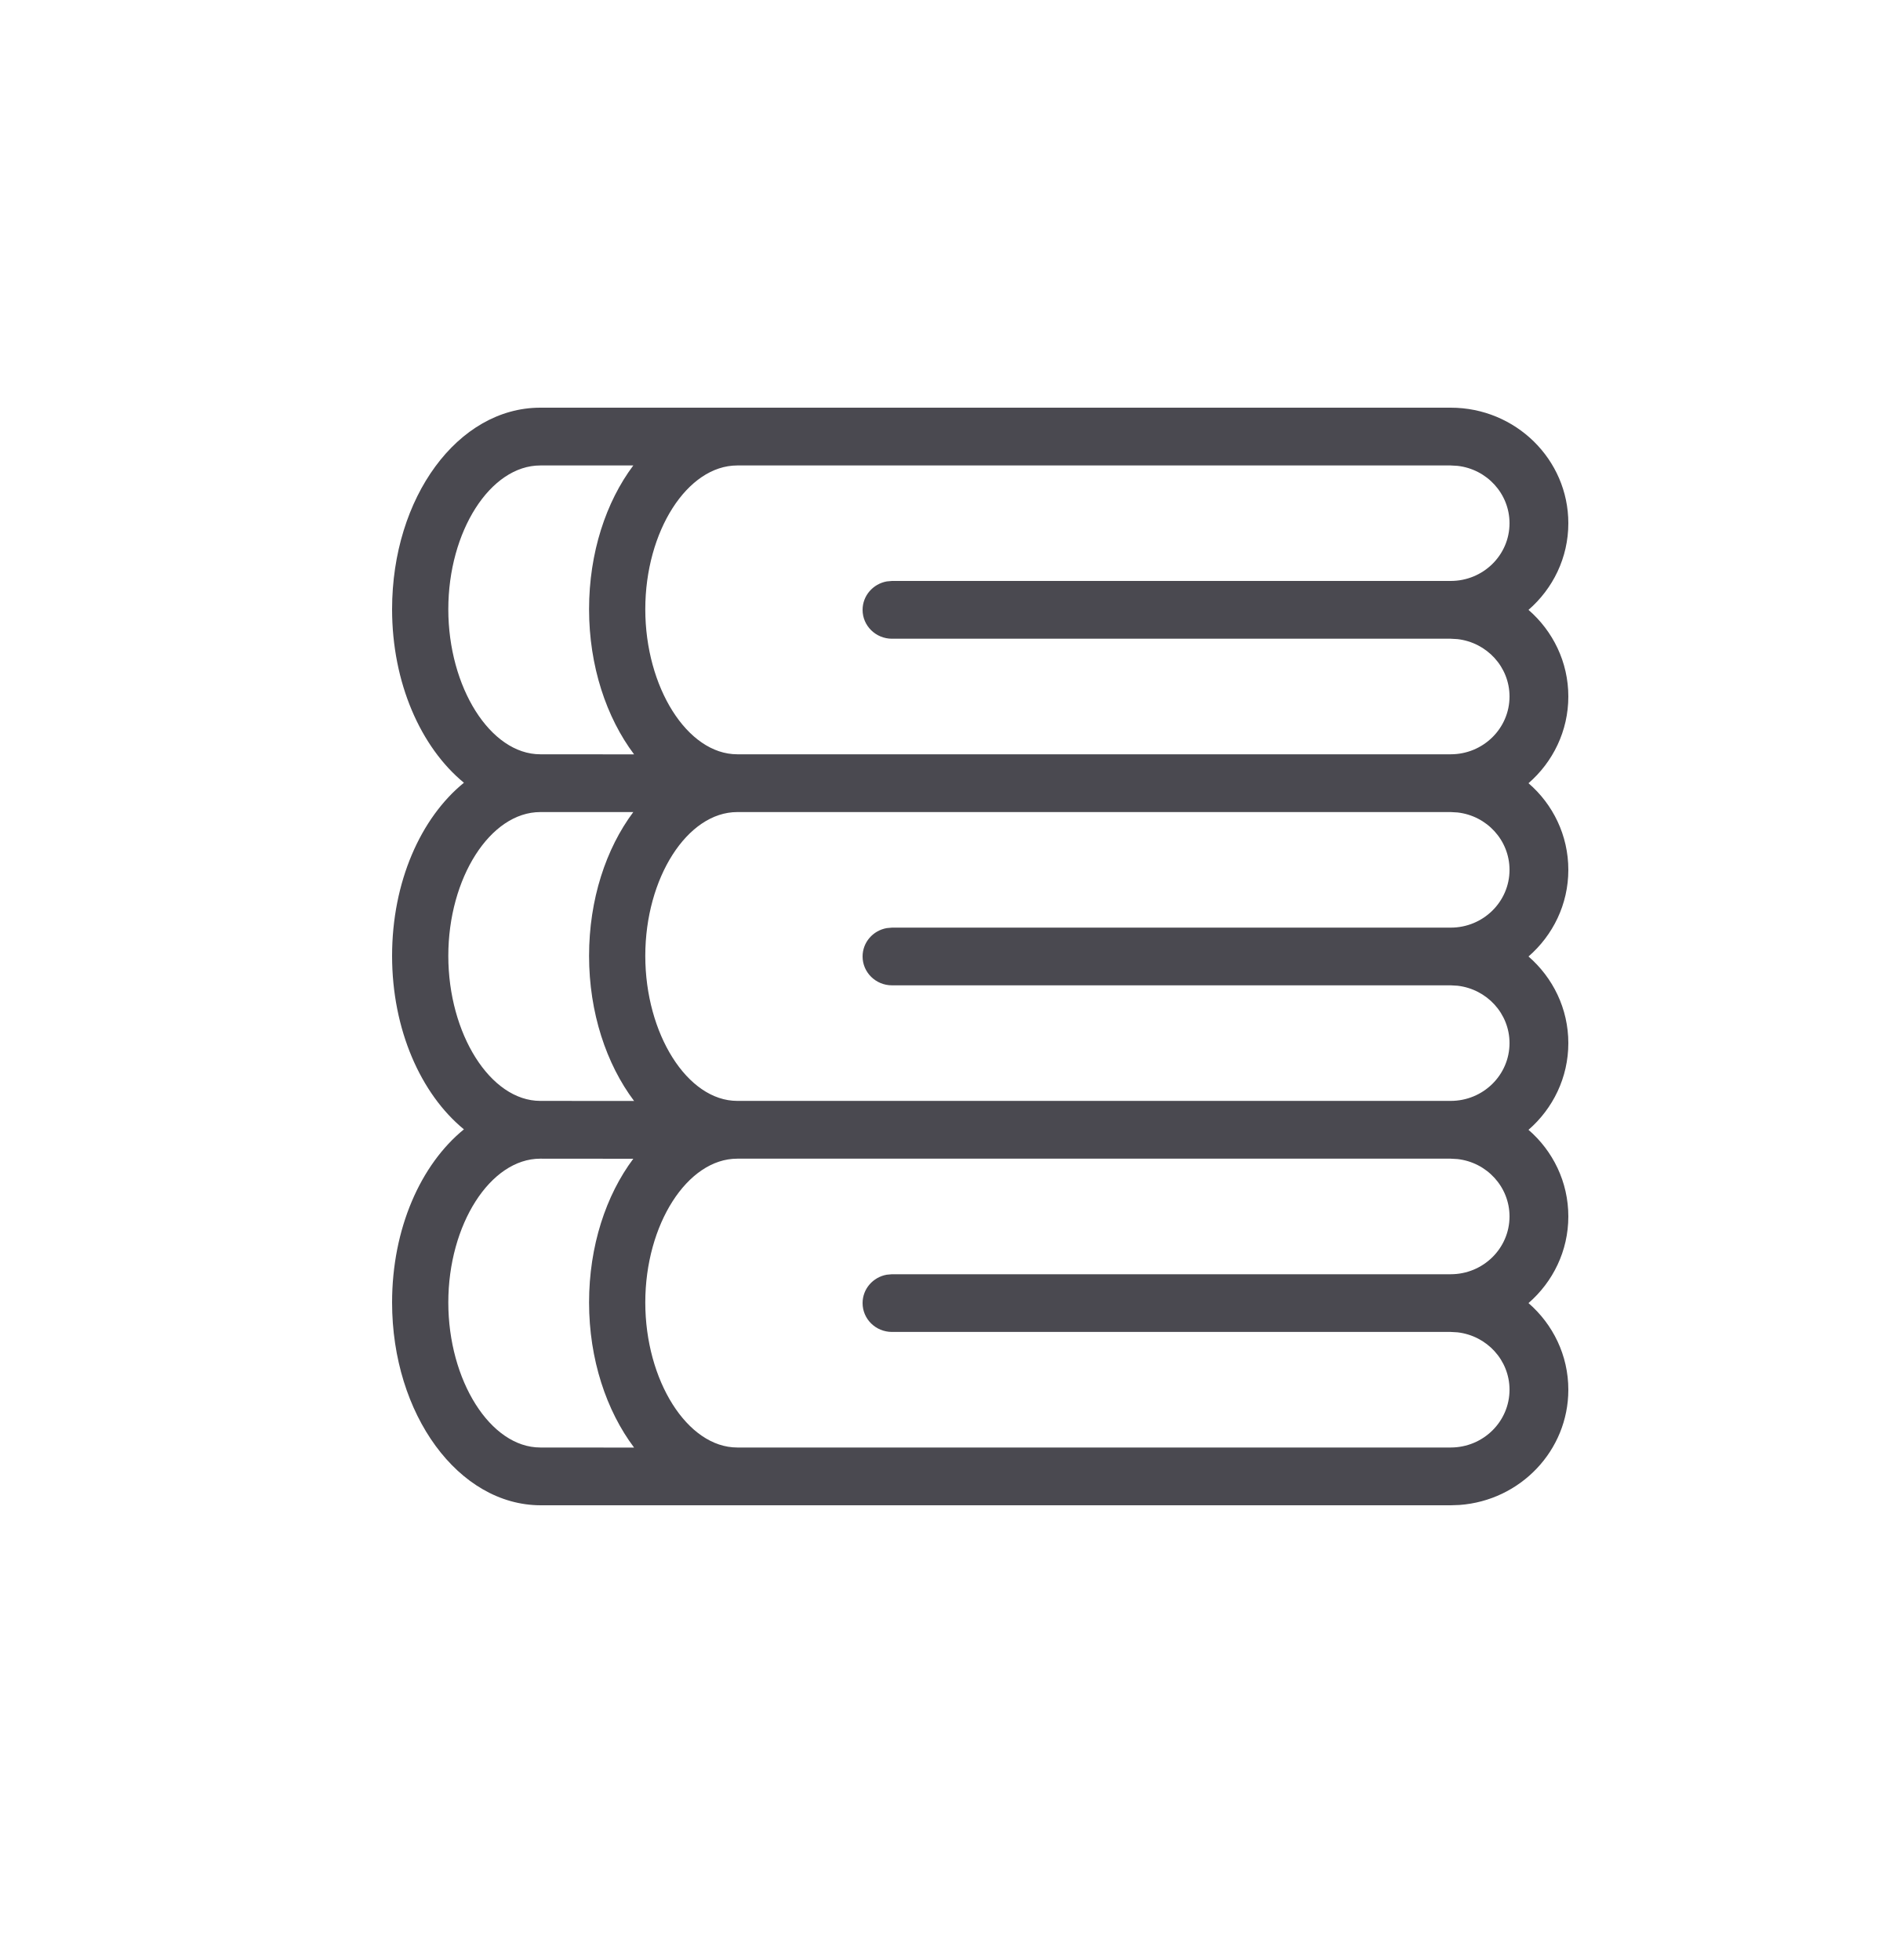
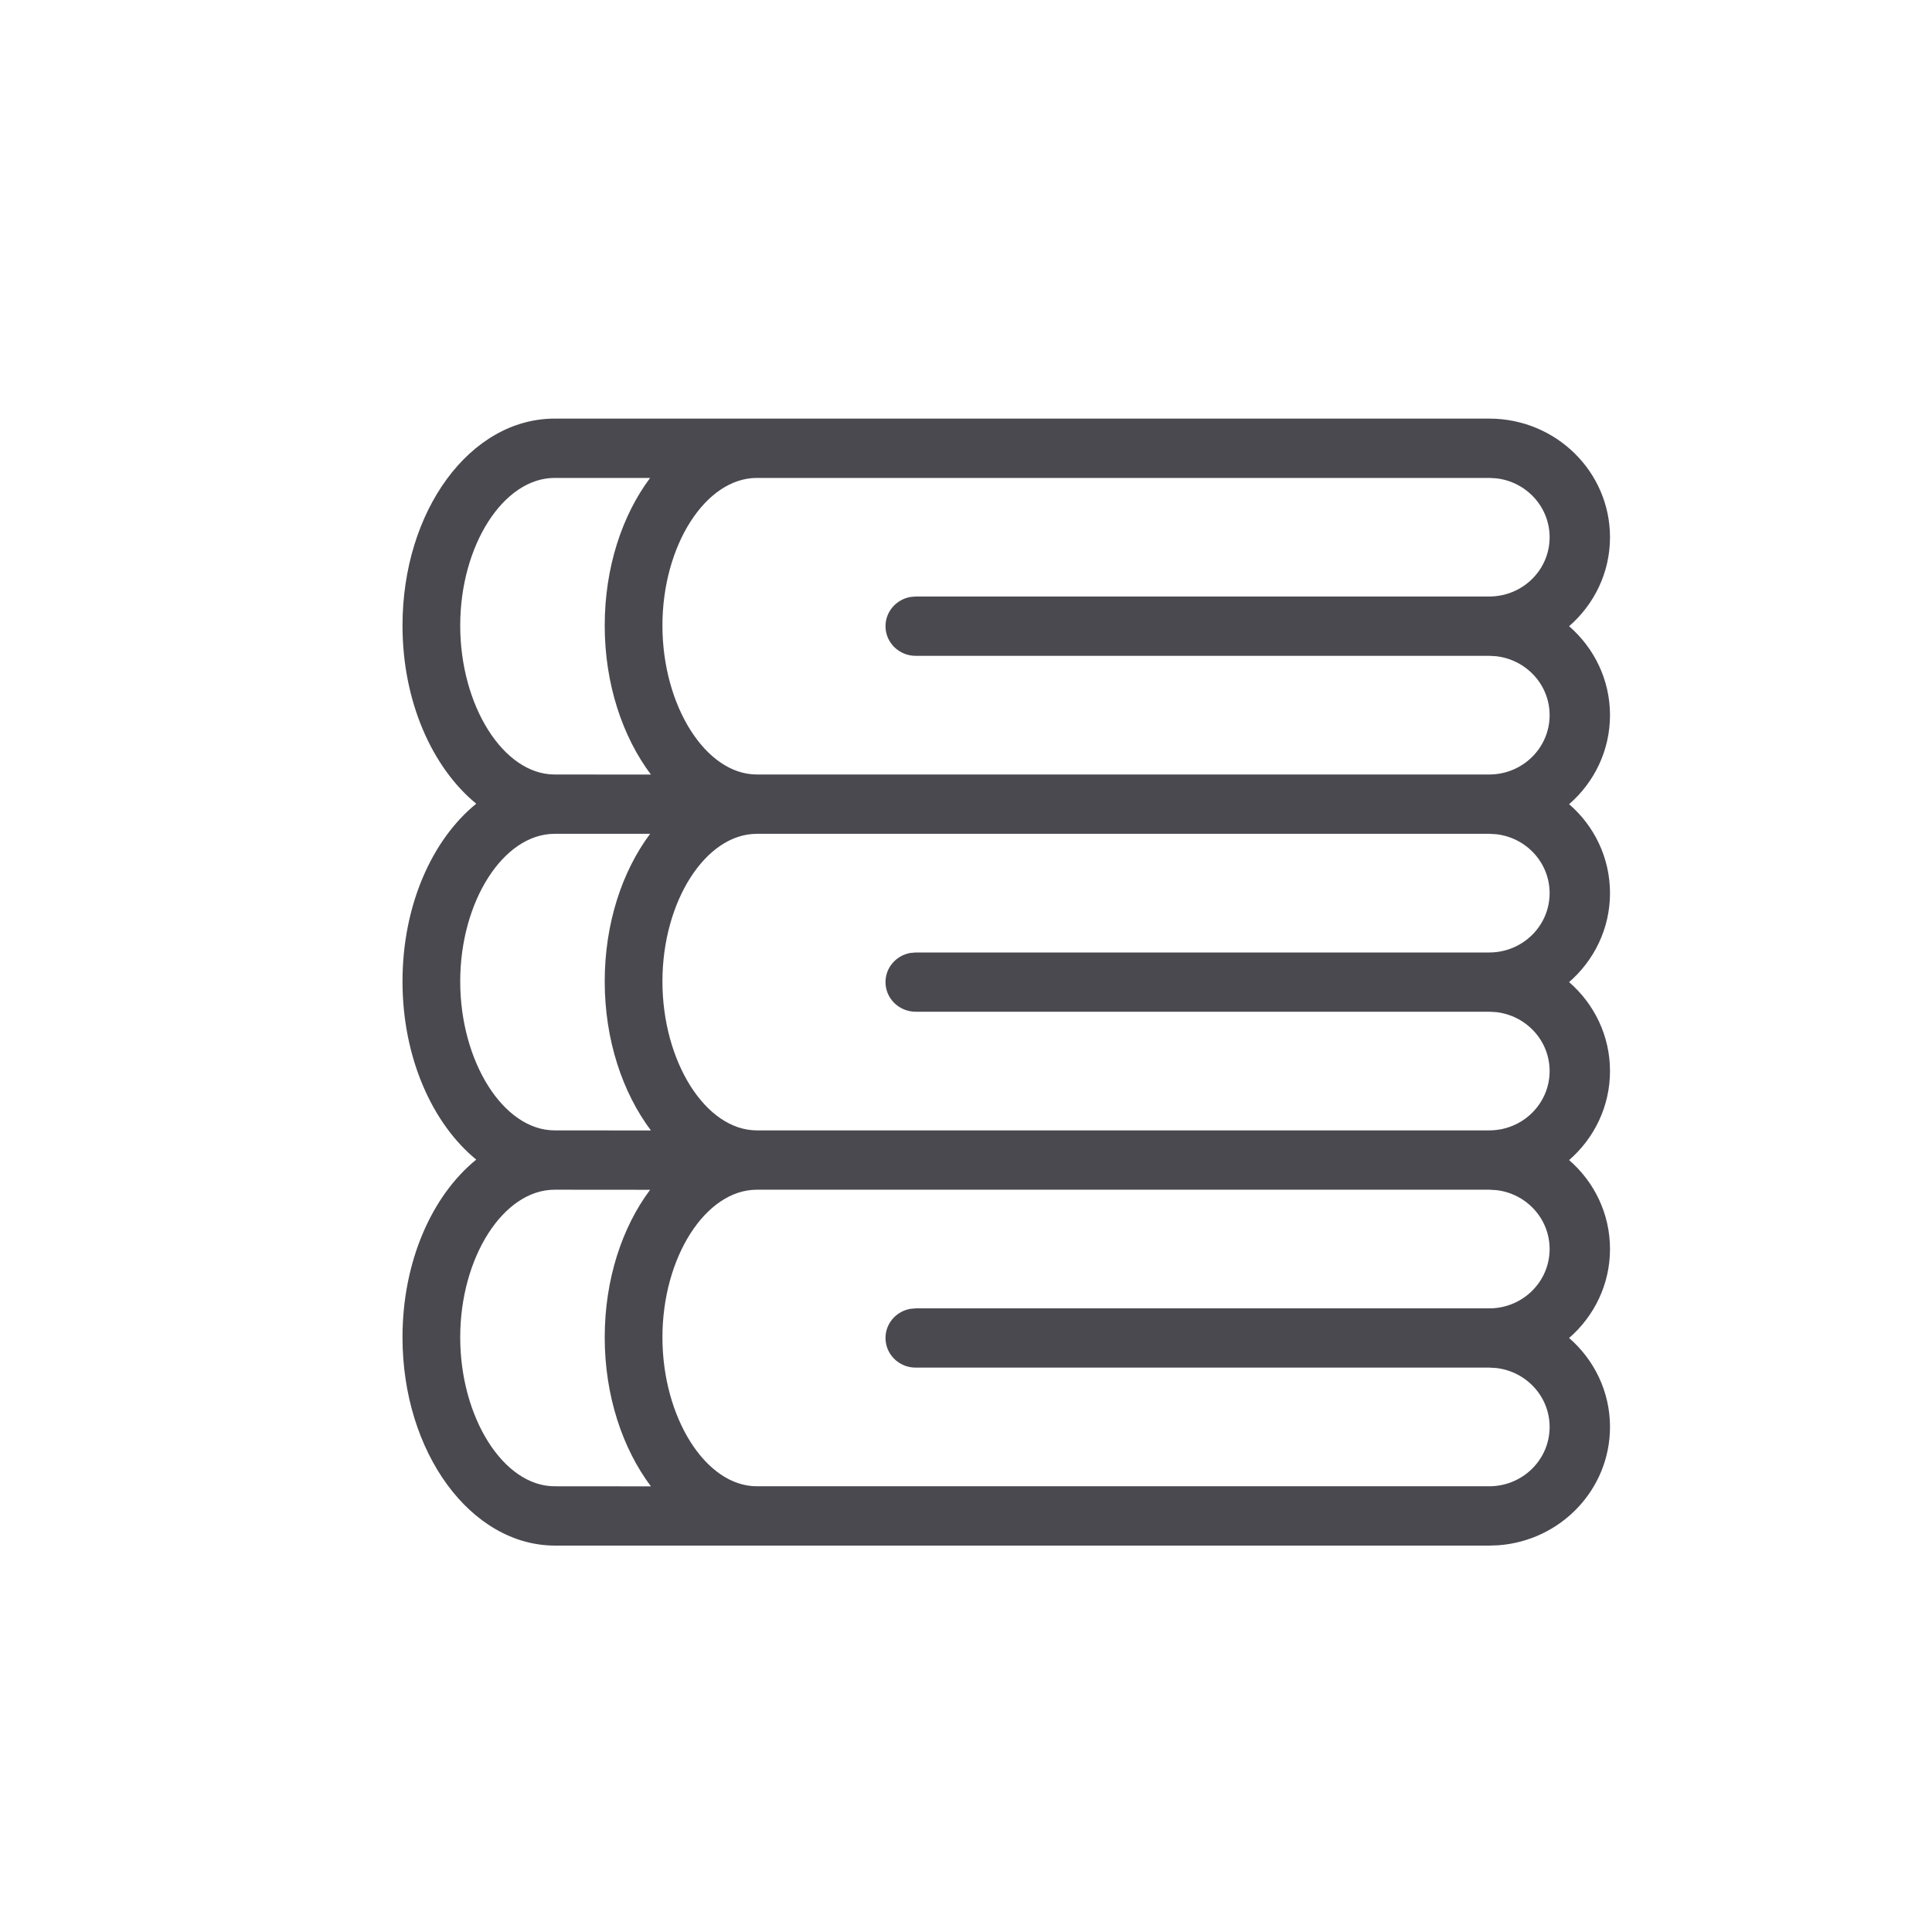
- <svg xmlns="http://www.w3.org/2000/svg" width="24" height="25" viewBox="0 0 24 25" fill="none">
+ <svg xmlns="http://www.w3.org/2000/svg" width="24" height="24" viewBox="0 0 24 24" fill="none">
  <path fill-rule="evenodd" clip-rule="evenodd" d="M18.5 5.2C19.328 5.2 20 5.86 20 6.674C20 7.114 19.803 7.509 19.492 7.779C19.803 8.049 20 8.444 20 8.884C20 9.324 19.803 9.72 19.492 9.99C19.803 10.258 20 10.654 20 11.095C20 11.535 19.803 11.93 19.492 12.2C19.803 12.47 20 12.865 20 13.305C20 13.745 19.803 14.141 19.492 14.411C19.803 14.68 20 15.075 20 15.516C20 15.956 19.803 16.351 19.492 16.621C19.803 16.891 20 17.286 20 17.726C20 18.503 19.388 19.14 18.612 19.196L18.5 19.2H6.897C5.847 19.2 5 18.041 5 16.613C5 15.671 5.365 14.853 5.916 14.405C5.366 13.954 5 13.131 5 12.192C5 11.25 5.365 10.432 5.916 9.984C5.366 9.532 5 8.71 5 7.771C5 6.344 5.84 5.2 6.89 5.2H18.5ZM18.5 14.779H9.402C8.765 14.779 8.229 15.619 8.229 16.613C8.229 17.607 8.765 18.463 9.402 18.463H18.5C18.914 18.463 19.25 18.133 19.25 17.726C19.25 17.348 18.96 17.037 18.587 16.994L18.5 16.989H11.375C11.168 16.989 11 16.825 11 16.621C11 16.44 11.133 16.29 11.308 16.259L11.375 16.253H18.5C18.914 16.253 19.25 15.923 19.25 15.516C19.25 15.138 18.96 14.826 18.587 14.784L18.5 14.779ZM6.89 14.779C6.253 14.779 5.717 15.619 5.717 16.613C5.717 17.607 6.253 18.463 6.89 18.463L8.086 18.464C7.733 17.994 7.512 17.338 7.512 16.613C7.512 15.893 7.728 15.245 8.076 14.78L6.89 14.779ZM18.5 10.358H9.402C8.765 10.358 8.229 11.198 8.229 12.192C8.229 13.186 8.765 14.042 9.402 14.042H18.5C18.914 14.042 19.25 13.712 19.25 13.305C19.25 12.927 18.96 12.616 18.587 12.573L18.5 12.568H11.375C11.168 12.568 11 12.403 11 12.2C11 12.019 11.133 11.869 11.308 11.838L11.375 11.832H18.5C18.914 11.832 19.25 11.502 19.25 11.095C19.25 10.717 18.96 10.405 18.587 10.363L18.5 10.358ZM8.076 10.358L6.89 10.358C6.253 10.358 5.717 11.198 5.717 12.192C5.717 13.186 6.253 14.042 6.89 14.042L8.086 14.043C7.733 13.573 7.512 12.917 7.512 12.192C7.512 11.472 7.728 10.824 8.076 10.358ZM18.5 5.937H9.402C8.765 5.937 8.229 6.777 8.229 7.771C8.229 8.765 8.765 9.621 9.402 9.621H18.5C18.914 9.621 19.25 9.291 19.25 8.884C19.25 8.506 18.96 8.195 18.587 8.152L18.5 8.147H11.375C11.168 8.147 11 7.982 11 7.779C11 7.598 11.133 7.448 11.308 7.416L11.375 7.41H18.5C18.914 7.41 19.25 7.081 19.25 6.674C19.25 6.296 18.96 5.984 18.587 5.942L18.5 5.937ZM8.076 5.937L6.89 5.937C6.253 5.937 5.717 6.777 5.717 7.771C5.717 8.765 6.253 9.621 6.89 9.621L8.086 9.622C7.733 9.152 7.512 8.496 7.512 7.771C7.512 7.05 7.728 6.402 8.076 5.937Z" fill="#4A4950" />
</svg>
